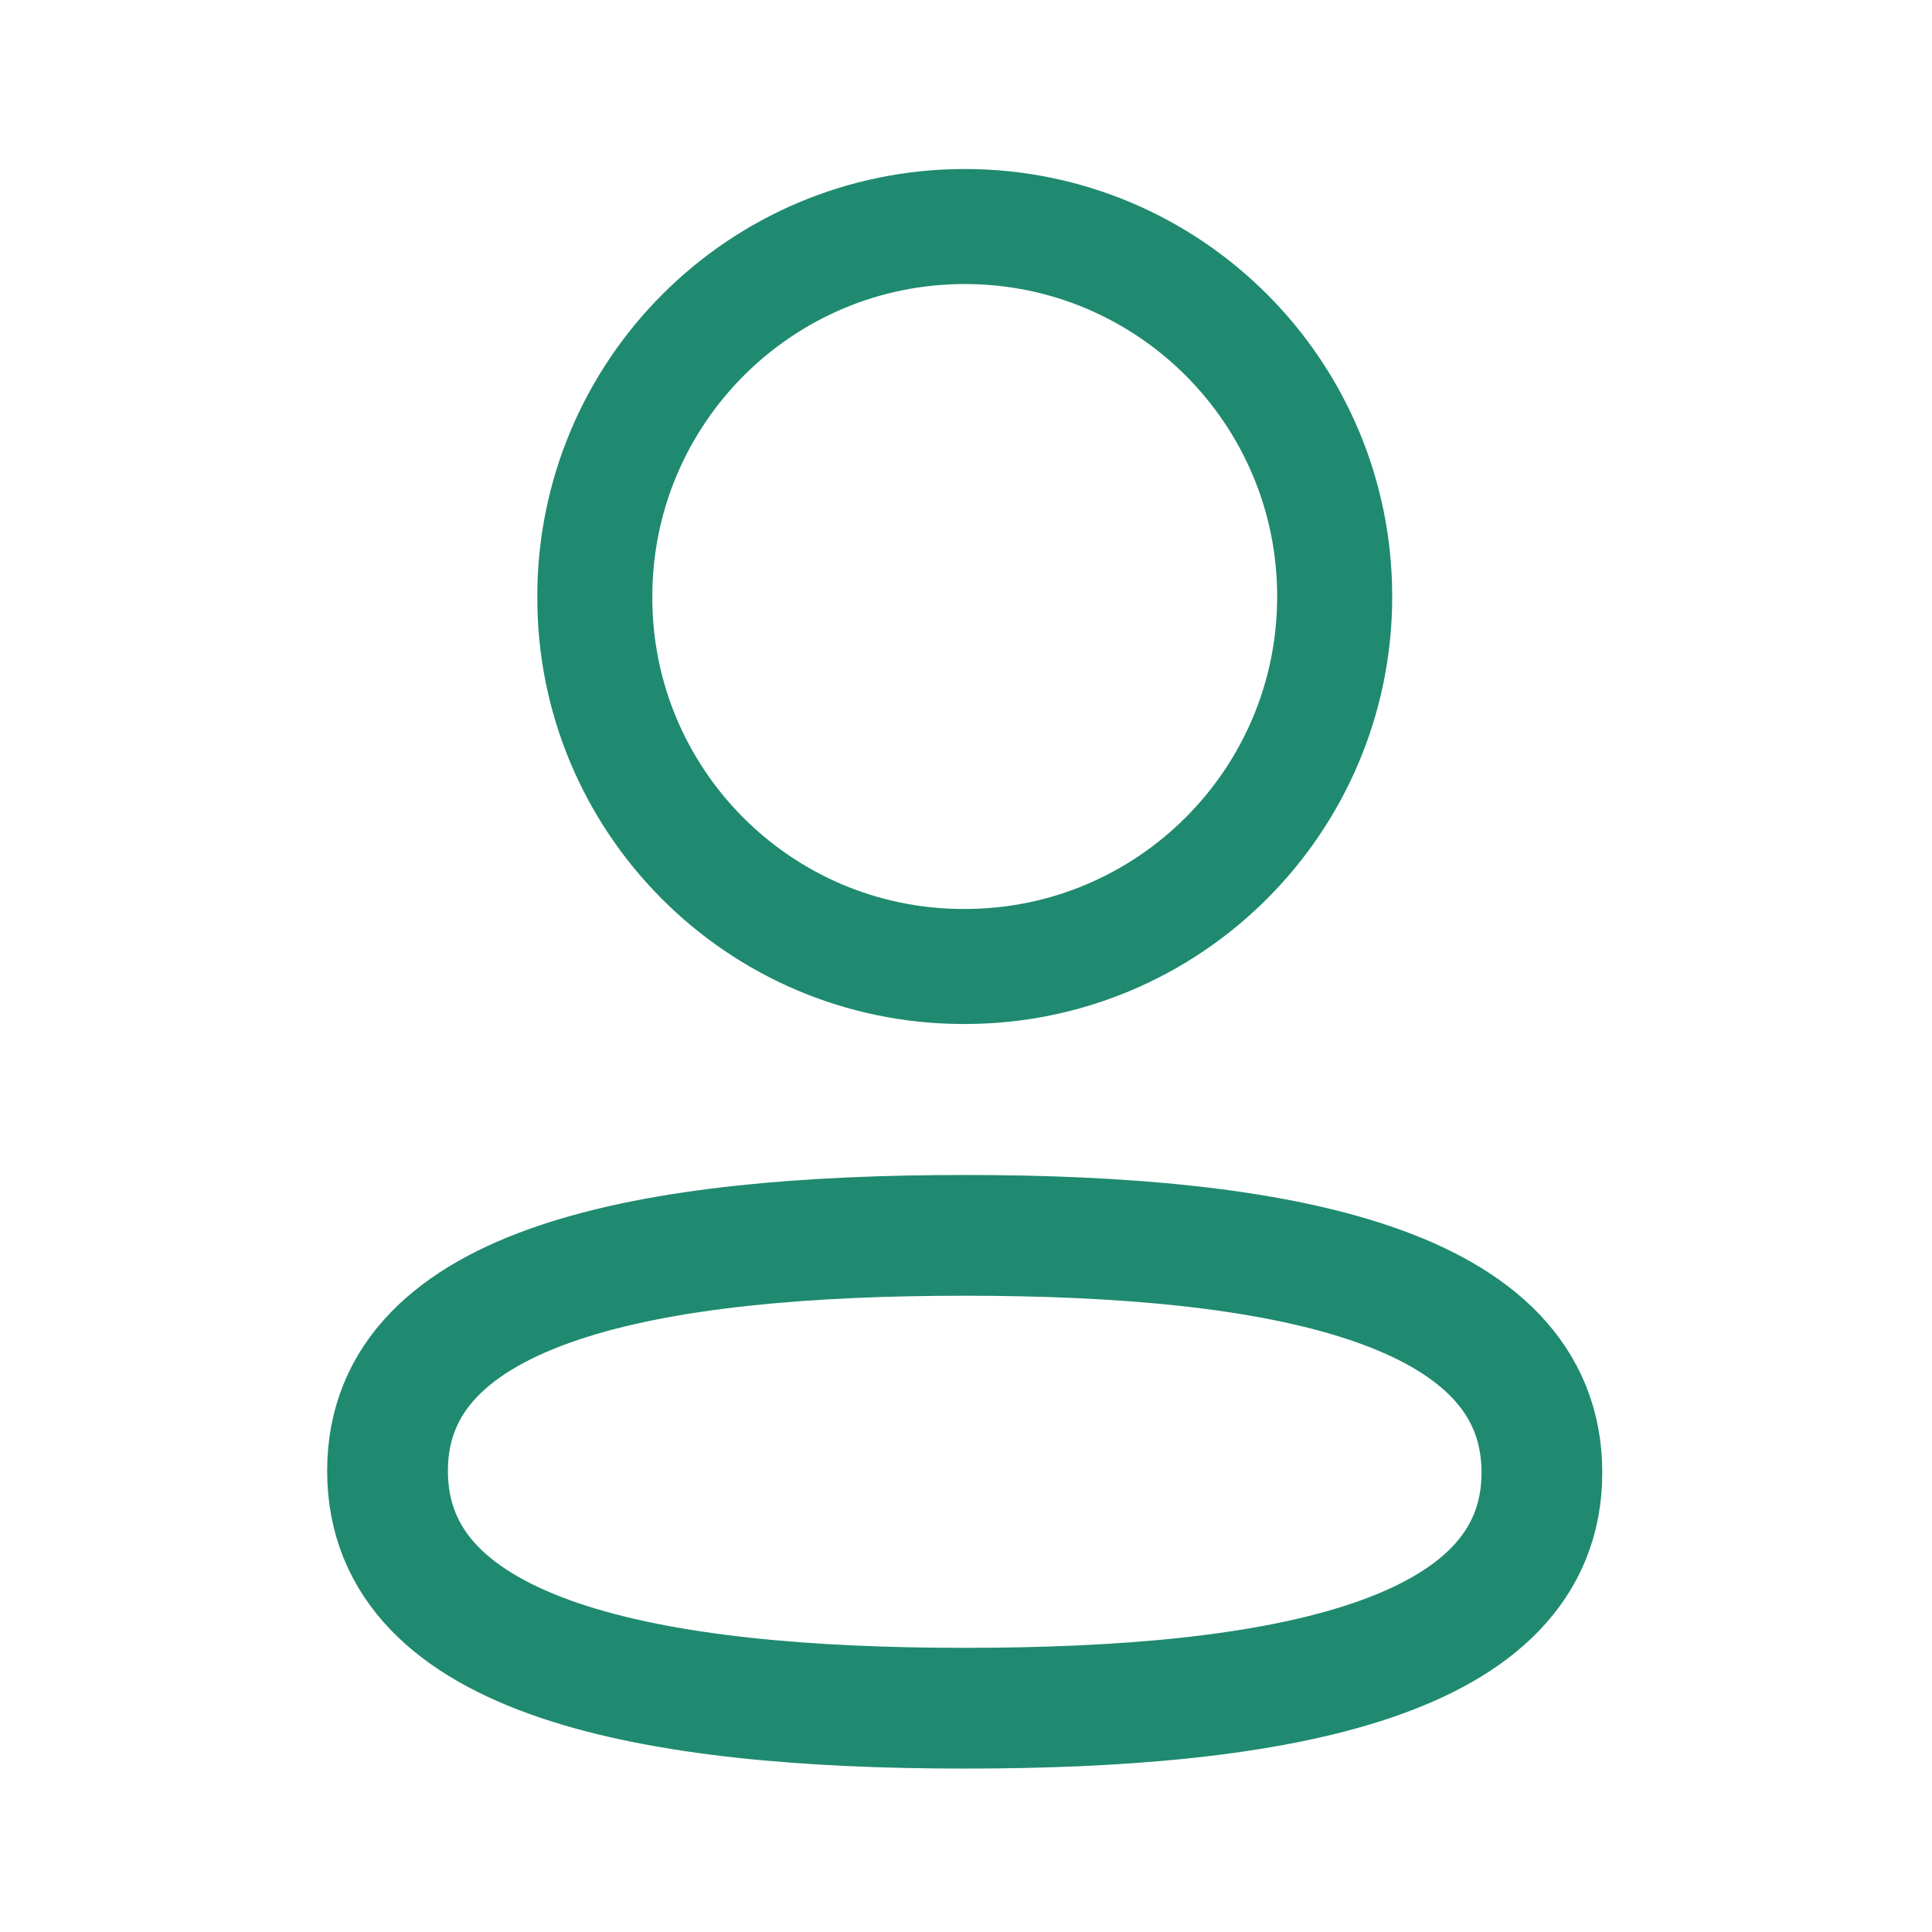
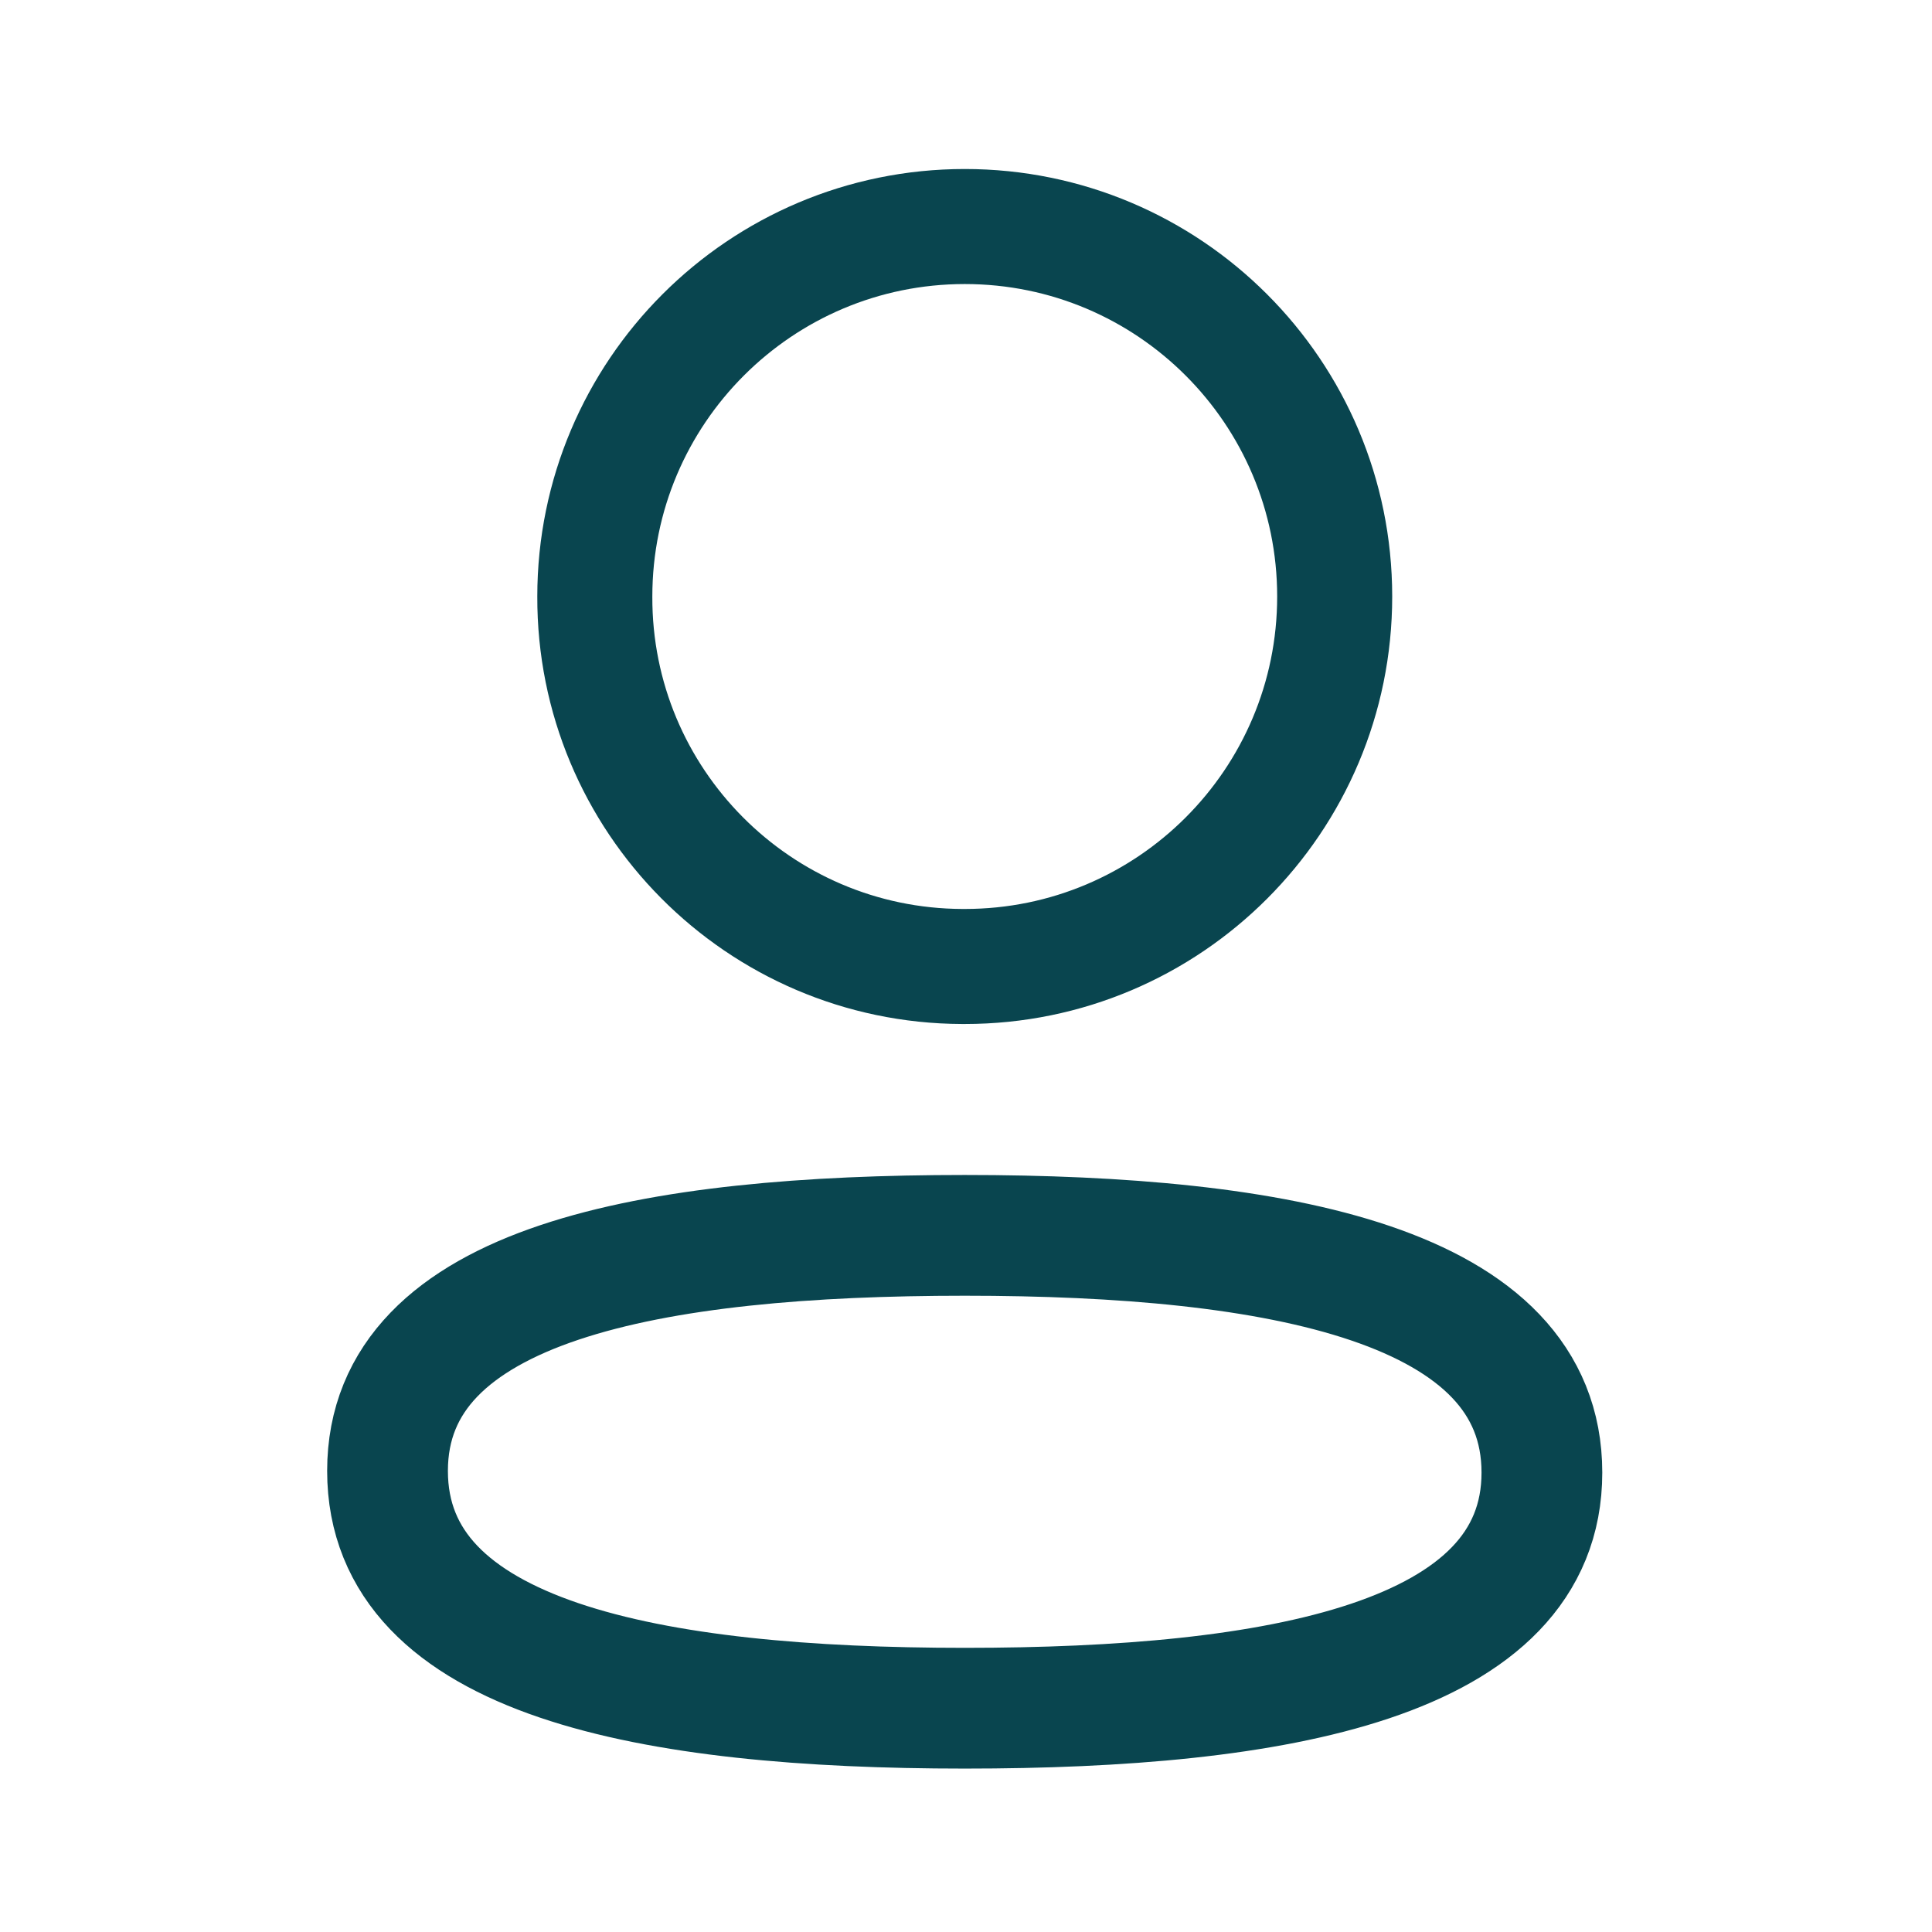
<svg xmlns="http://www.w3.org/2000/svg" width="24" height="24" viewBox="0 0 24 24" fill="none">
-   <path fill-rule="evenodd" clip-rule="evenodd" d="M11.985 15.346C8.117 15.346 4.814 15.931 4.814 18.272C4.814 20.614 8.096 21.22 11.985 21.22C15.852 21.22 19.154 20.634 19.154 18.293C19.154 15.952 15.873 15.346 11.985 15.346Z" stroke="#1F8A70" stroke-width="1.5" stroke-linecap="round" stroke-linejoin="round" />
-   <path fill-rule="evenodd" clip-rule="evenodd" d="M11.985 12.006C14.523 12.006 16.58 9.948 16.58 7.41C16.58 4.872 14.523 2.814 11.985 2.814C9.447 2.814 7.389 4.872 7.389 7.41C7.38 9.939 9.424 11.997 11.953 12.006H11.985Z" stroke="#1F8A70" stroke-width="1.429" stroke-linecap="round" stroke-linejoin="round" />
+   <path fill-rule="evenodd" clip-rule="evenodd" d="M11.985 15.346C8.117 15.346 4.814 15.931 4.814 18.272C4.814 20.614 8.096 21.22 11.985 21.22C15.852 21.22 19.154 20.634 19.154 18.293C19.154 15.952 15.873 15.346 11.985 15.346Z" stroke="#09454f" stroke-width="1.5" stroke-linecap="round" stroke-linejoin="round" />
+   <path fill-rule="evenodd" clip-rule="evenodd" d="M11.985 12.006C14.523 12.006 16.58 9.948 16.58 7.41C16.58 4.872 14.523 2.814 11.985 2.814C9.447 2.814 7.389 4.872 7.389 7.41C7.38 9.939 9.424 11.997 11.953 12.006H11.985Z" stroke="#09454f" stroke-width="1.429" stroke-linecap="round" stroke-linejoin="round" />
</svg>
